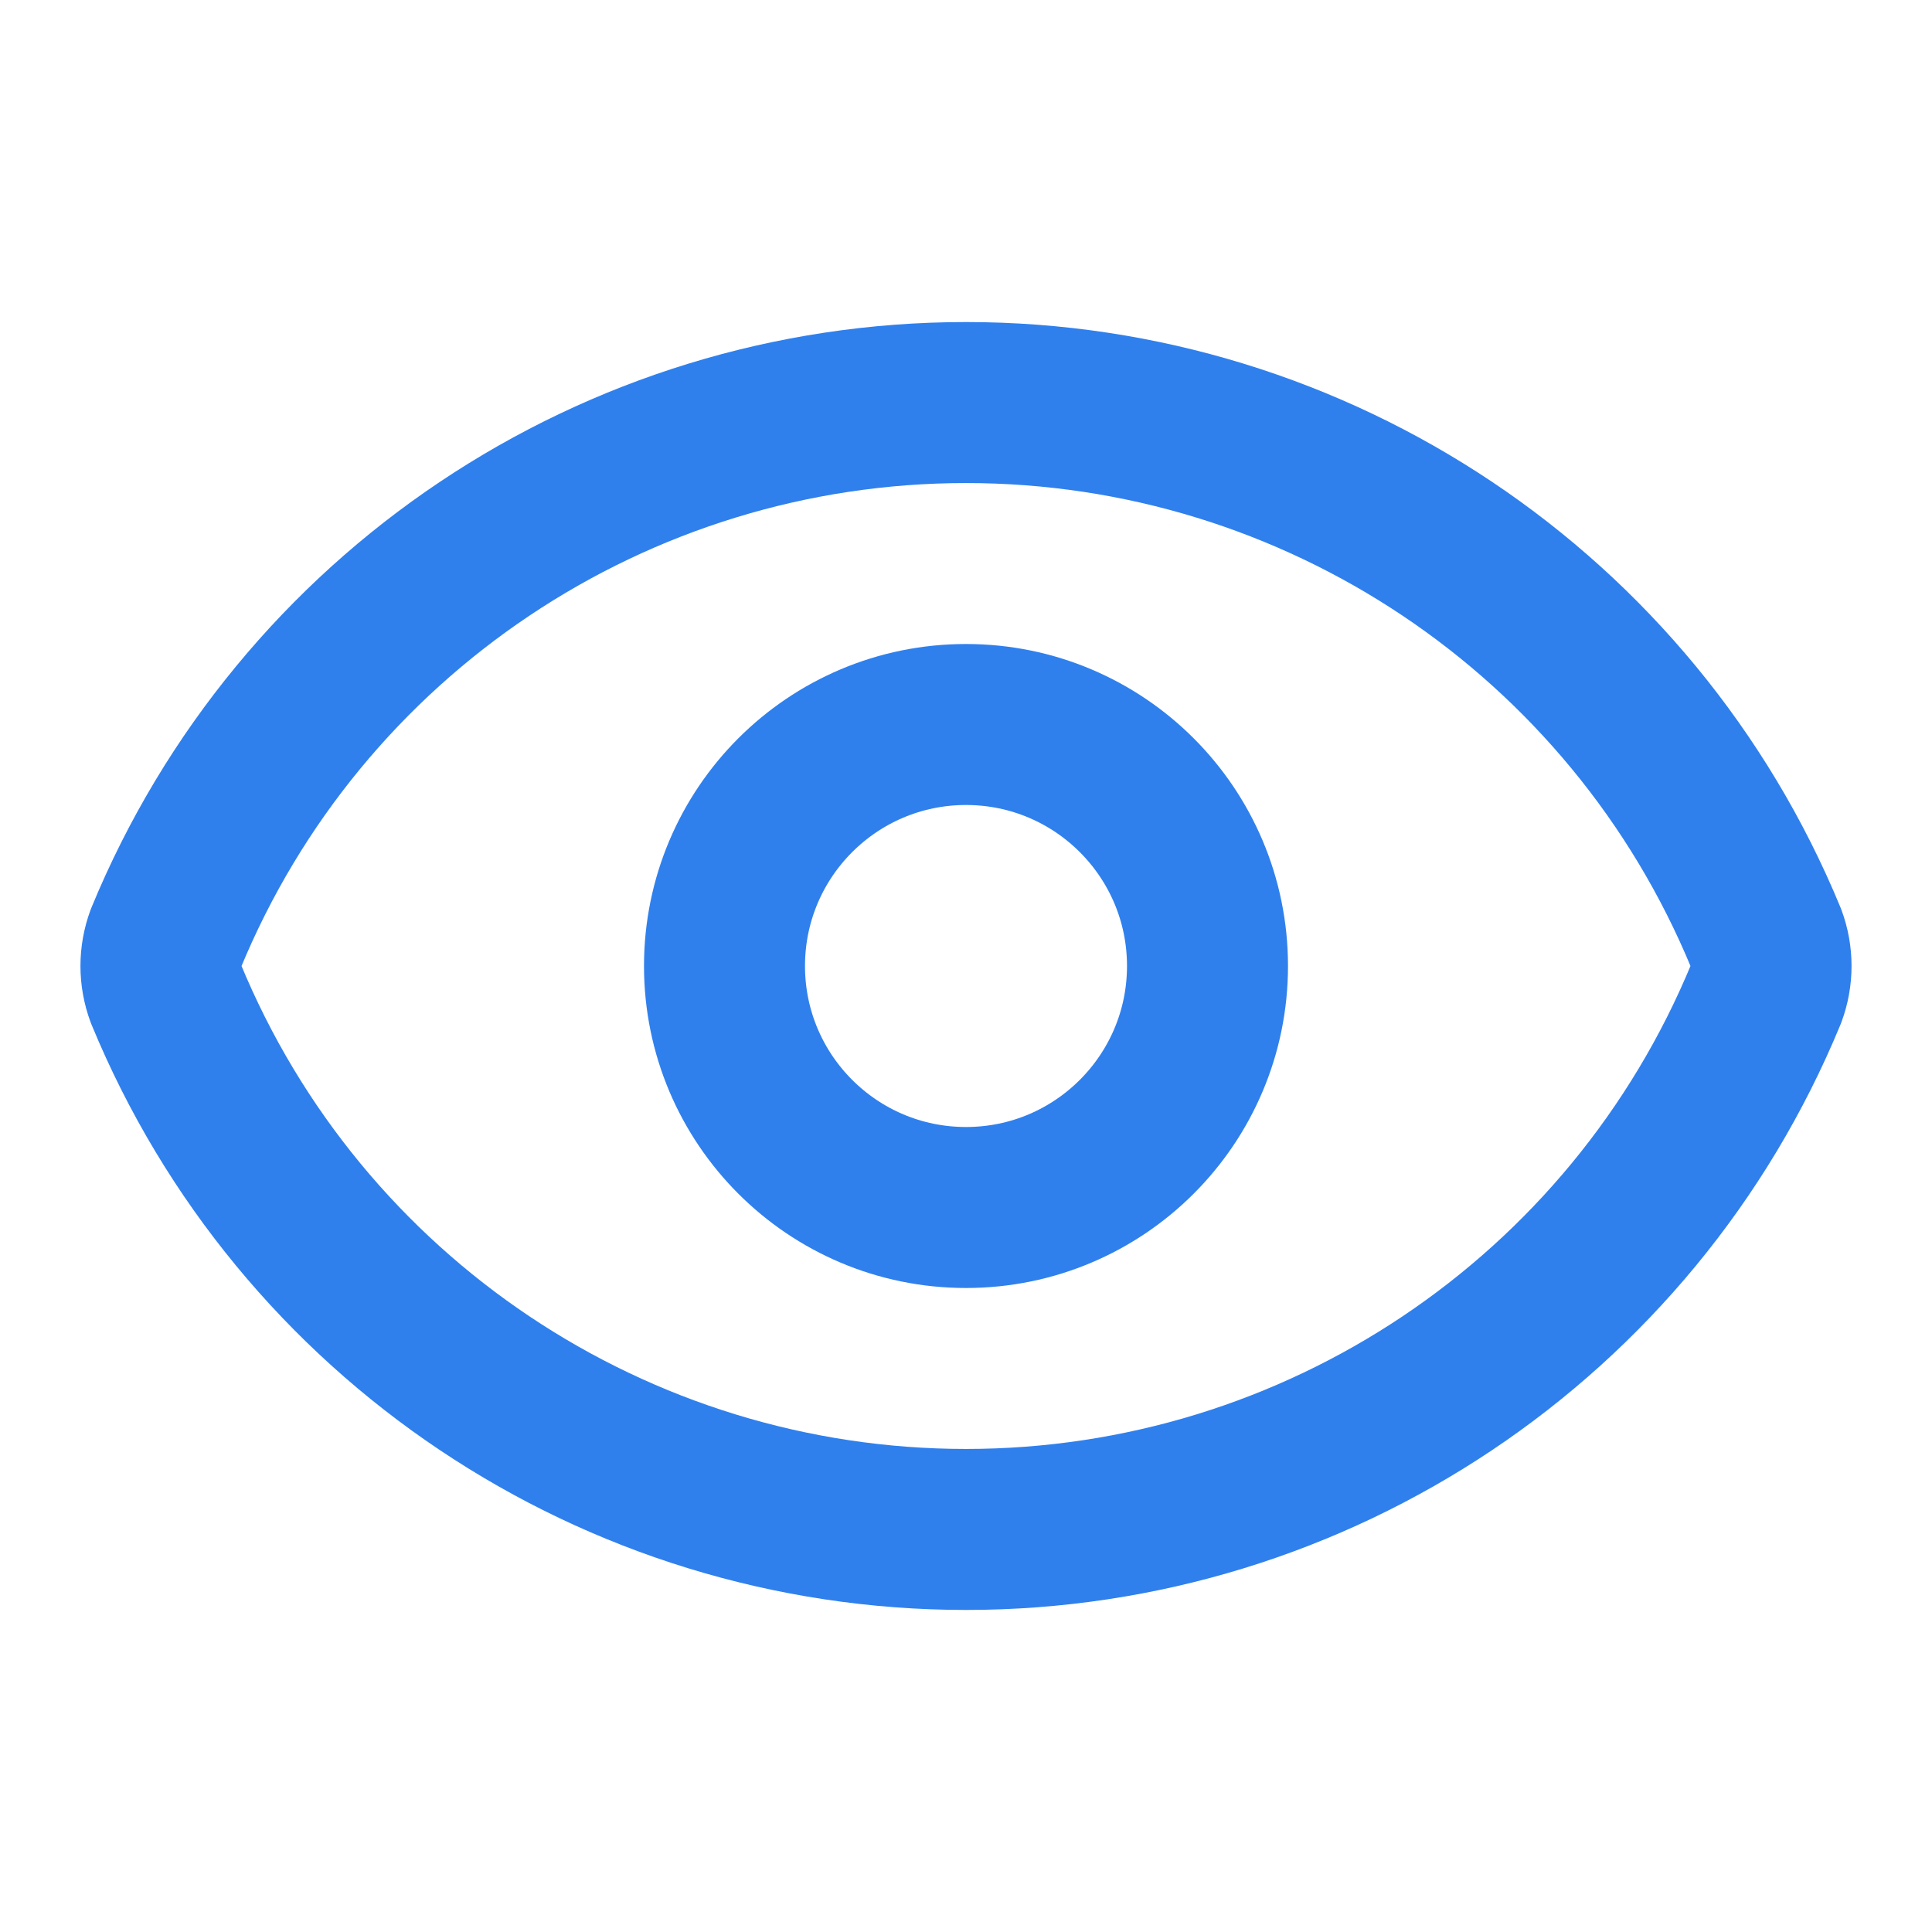
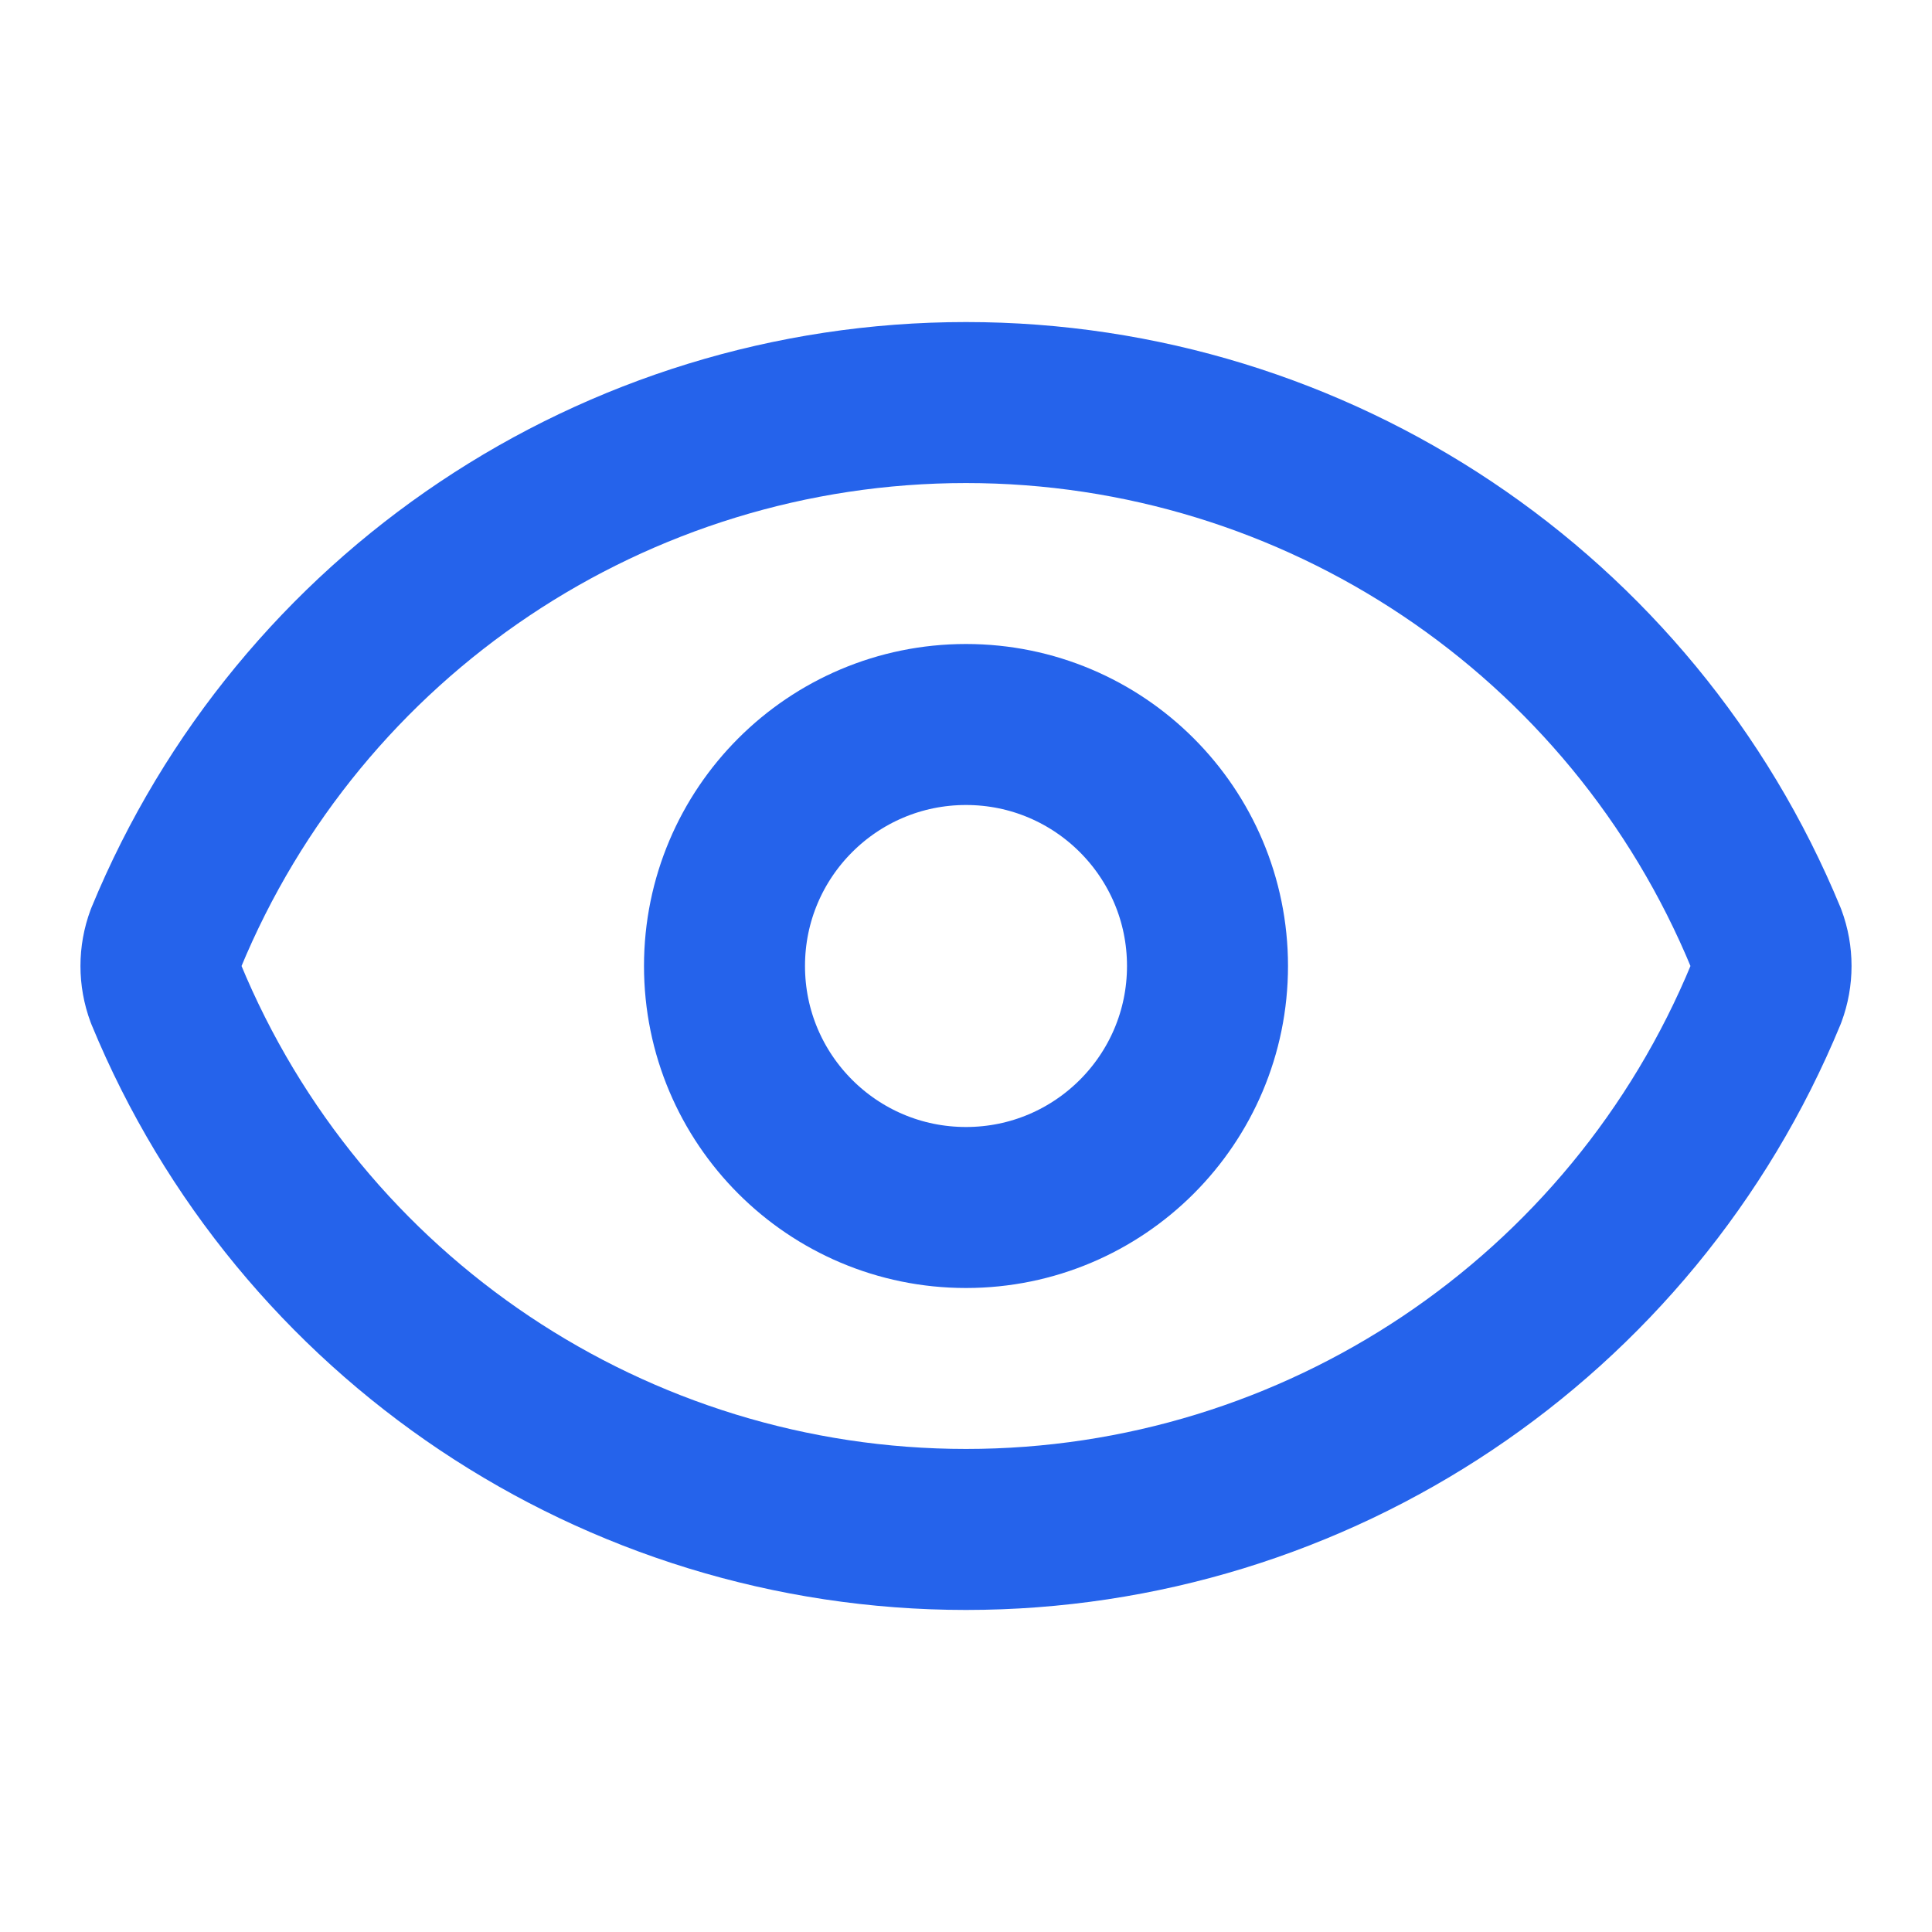
<svg xmlns="http://www.w3.org/2000/svg" viewBox="0 0 24 24" fill="none">
-   <g fill="none" stroke="#2F80ED" stroke-linecap="round" stroke-linejoin="round" stroke-width="2">
+   <g fill="none" stroke="#2563EB" stroke-linecap="round" stroke-linejoin="round" stroke-width="2">
    <path d="M2.062 12.348a1 1 0 0 1 0-.696a10.75 10.75 0 0 1 19.876 0a1 1 0 0 1 0 .696a10.75 10.75 0 0 1-19.876 0" />
    <circle cx="12" cy="12" r="3" />
  </g>
</svg>
